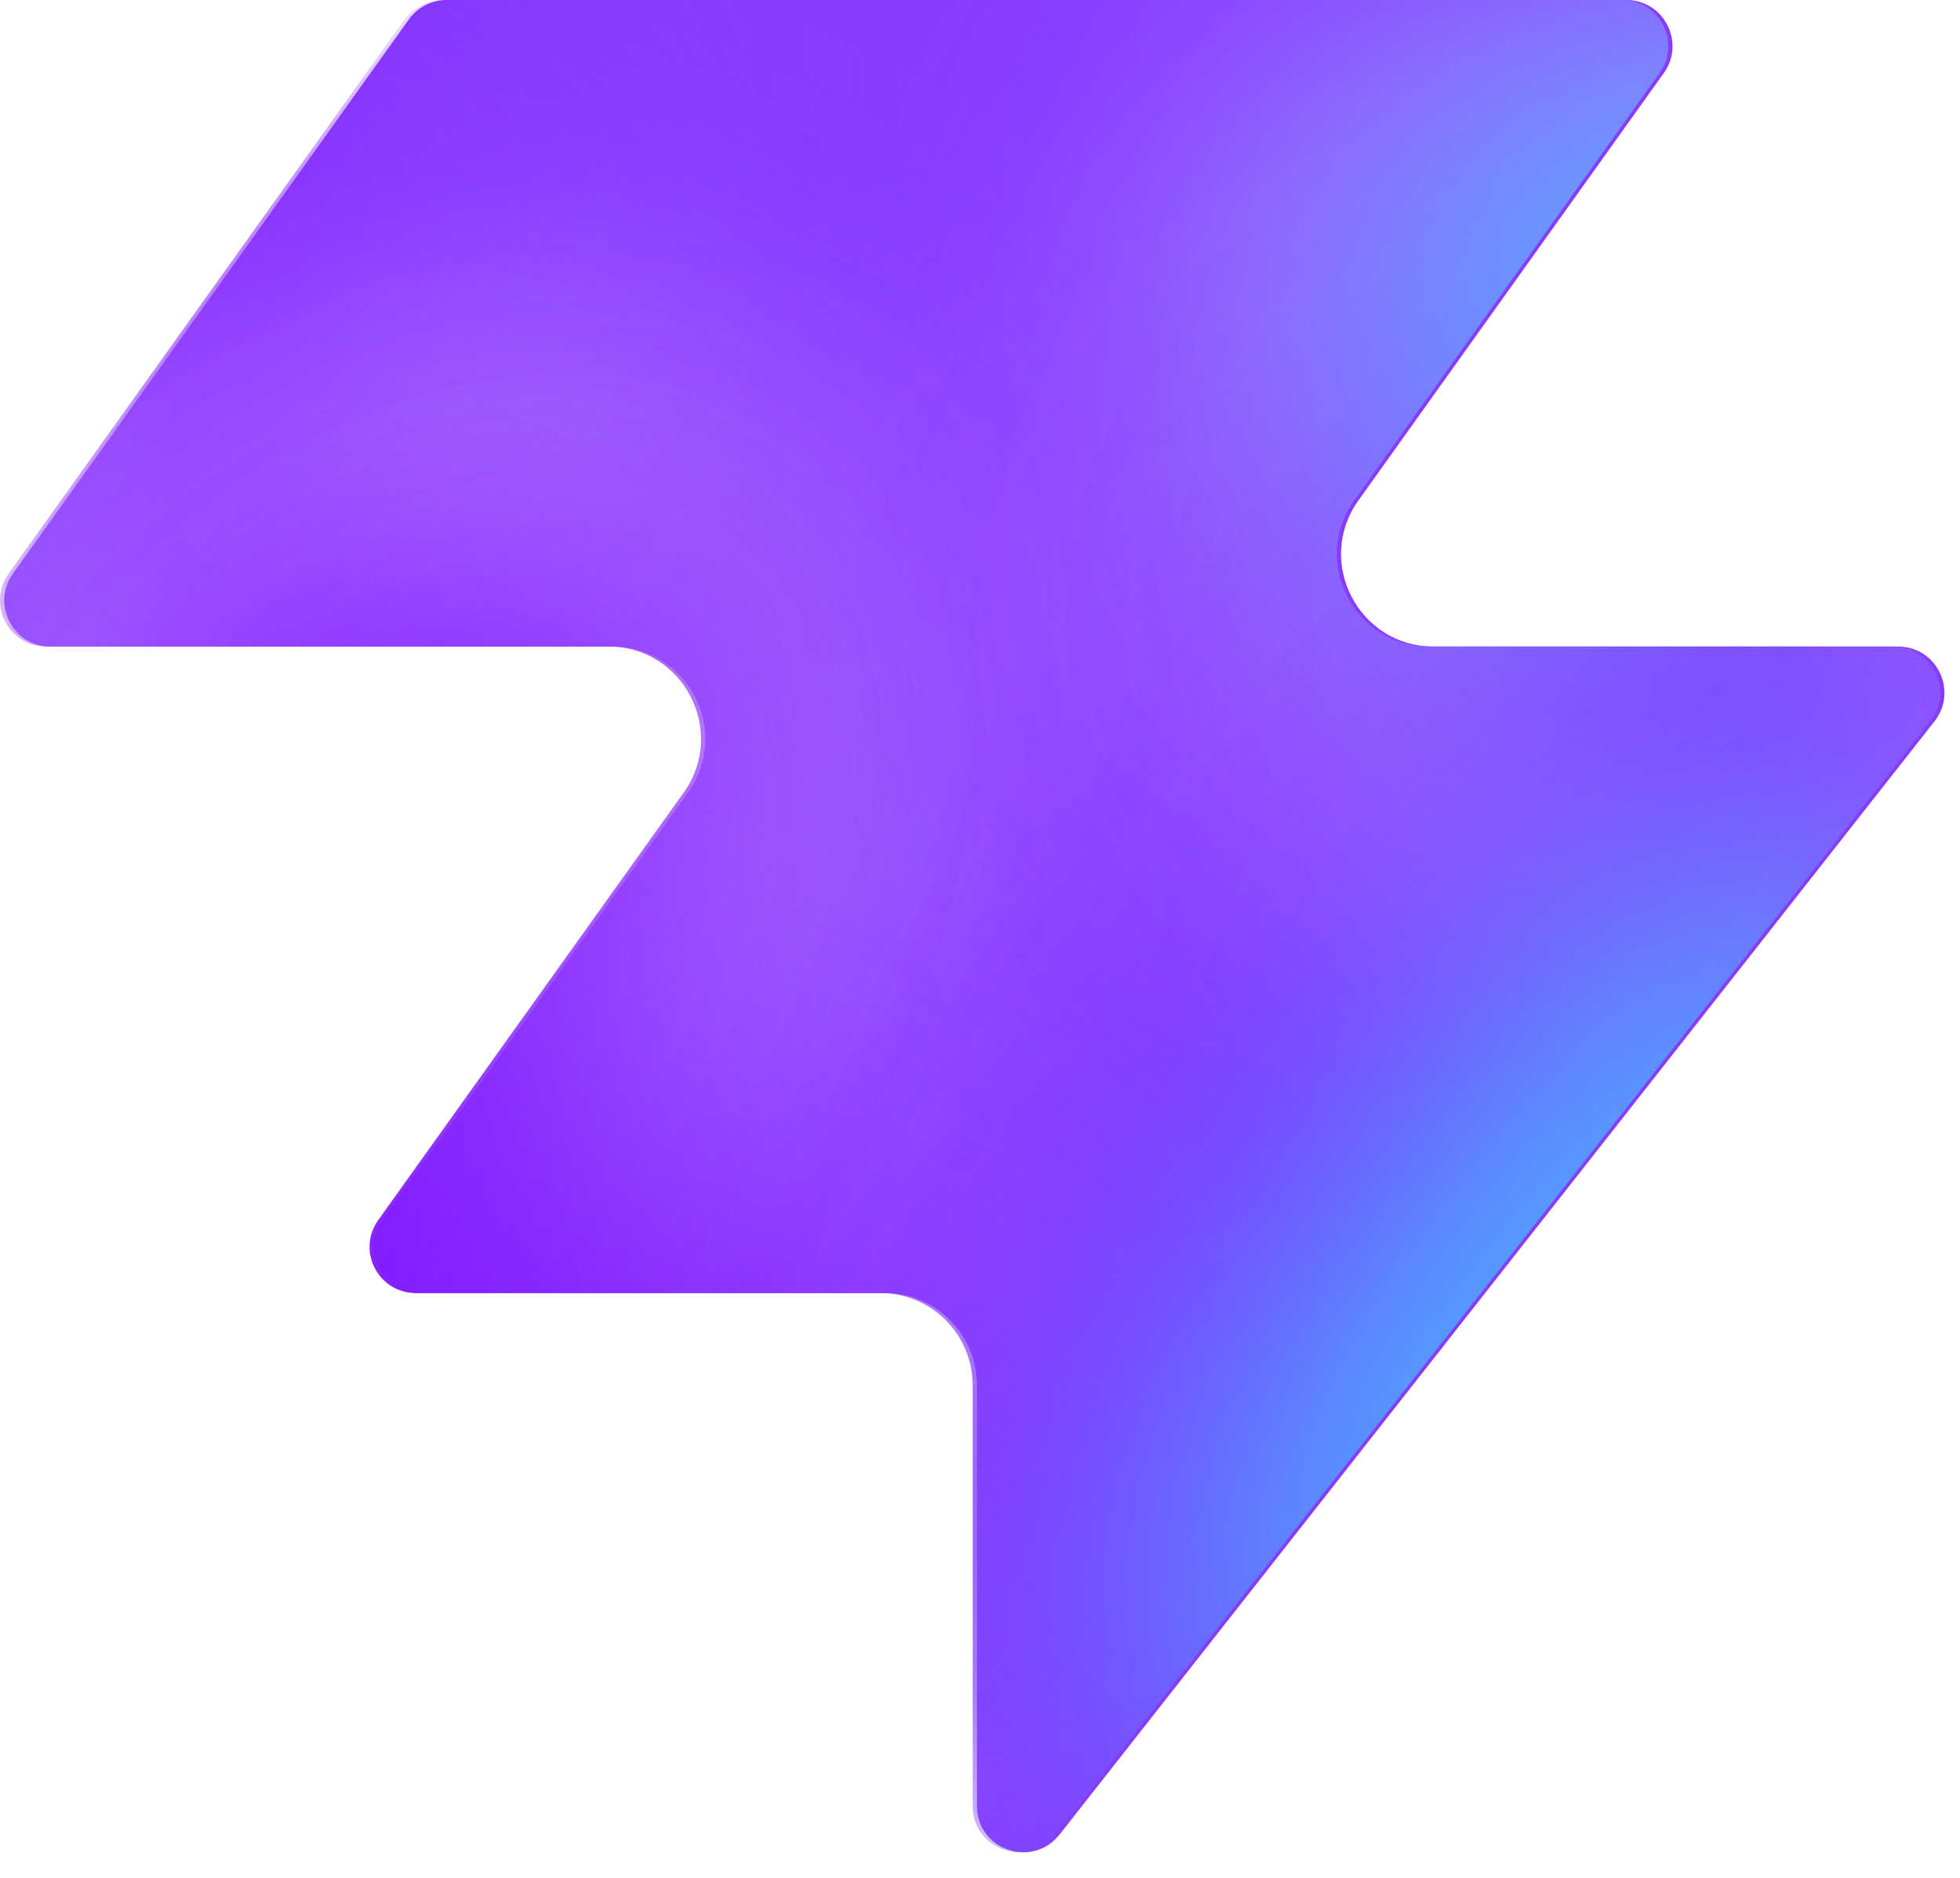
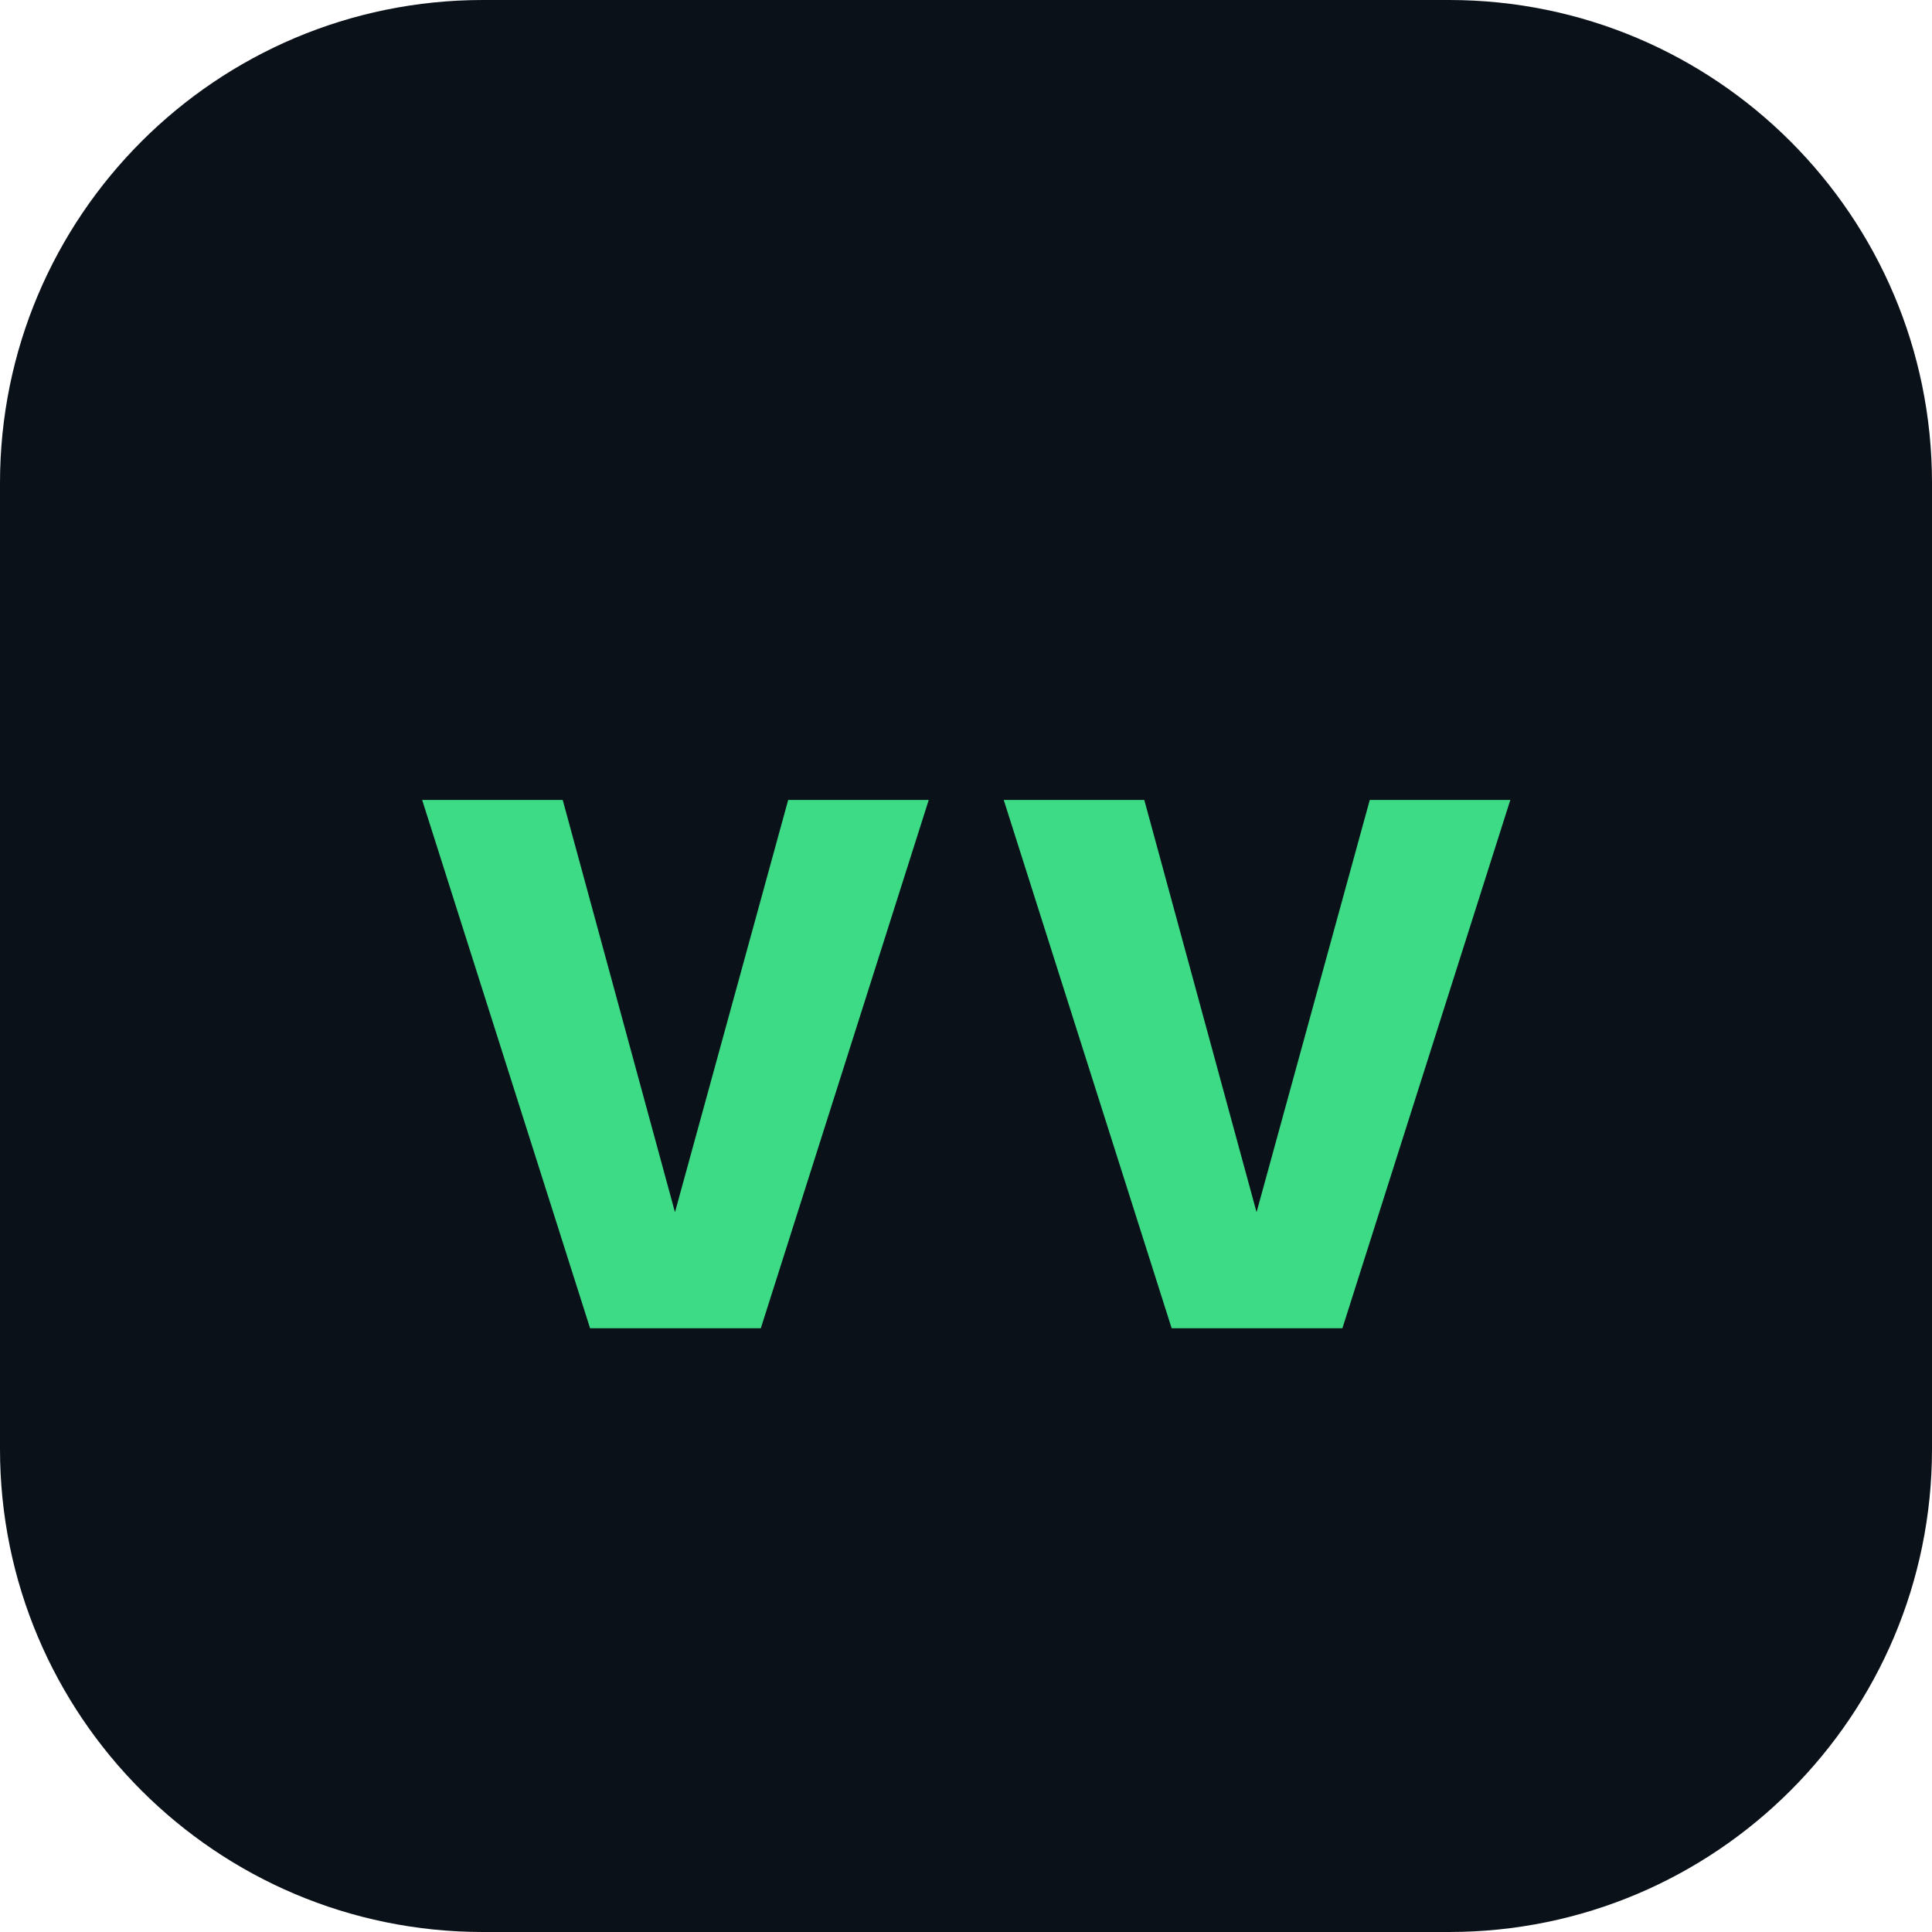
- <svg xmlns="http://www.w3.org/2000/svg" width="48" height="46" fill="none" viewBox="0 0 48 46">
-   <path fill="#863bff" d="M25.946 44.938c-.664.845-2.021.375-2.021-.698V33.937a2.26 2.26 0 0 0-2.262-2.262H10.287c-.92 0-1.456-1.04-.92-1.788l7.48-10.471c1.07-1.497 0-3.578-1.842-3.578H1.237c-.92 0-1.456-1.04-.92-1.788L10.013.474c.214-.297.556-.474.92-.474h28.894c.92 0 1.456 1.04.92 1.788l-7.48 10.471c-1.07 1.498 0 3.579 1.842 3.579h11.377c.943 0 1.473 1.088.89 1.83L25.947 44.94z" style="fill:#863bff;fill:color(display-p3 .525 .23 1);fill-opacity:1" />
-   <mask id="a" width="48" height="46" x="0" y="0" maskUnits="userSpaceOnUse" style="mask-type:alpha">
-     <path fill="#000" d="M25.842 44.938c-.664.844-2.021.375-2.021-.698V33.937a2.26 2.26 0 0 0-2.262-2.262H10.183c-.92 0-1.456-1.04-.92-1.788l7.48-10.471c1.07-1.498 0-3.579-1.842-3.579H1.133c-.92 0-1.456-1.04-.92-1.787L9.91.473c.214-.297.556-.474.92-.474h28.894c.92 0 1.456 1.04.92 1.788l-7.48 10.471c-1.07 1.498 0 3.578 1.842 3.578h11.377c.943 0 1.473 1.088.89 1.832L25.843 44.94z" style="fill:#000;fill-opacity:1" />
-   </mask>
-   <g mask="url(#a)">
-     <g filter="url(#b)">
-       <ellipse cx="5.508" cy="14.704" fill="#ede6ff" rx="5.508" ry="14.704" style="fill:#ede6ff;fill:color(display-p3 .927 .903 1);fill-opacity:1" transform="matrix(.00324 1 1 -.00324 -4.47 31.516)" />
-     </g>
-     <g filter="url(#c)">
-       <ellipse cx="10.399" cy="29.851" fill="#ede6ff" rx="10.399" ry="29.851" style="fill:#ede6ff;fill:color(display-p3 .927 .903 1);fill-opacity:1" transform="matrix(.00324 1 1 -.00324 -39.328 7.883)" />
-     </g>
-     <g filter="url(#d)">
-       <ellipse cx="5.508" cy="30.487" fill="#7e14ff" rx="5.508" ry="30.487" style="fill:#7e14ff;fill:color(display-p3 .492 .077 1);fill-opacity:1" transform="rotate(89.814 -25.913 -14.639)scale(1 -1)" />
-     </g>
-     <g filter="url(#e)">
-       <ellipse cx="5.508" cy="30.599" fill="#7e14ff" rx="5.508" ry="30.599" style="fill:#7e14ff;fill:color(display-p3 .492 .077 1);fill-opacity:1" transform="rotate(89.814 -32.644 -3.334)scale(1 -1)" />
-     </g>
-     <g filter="url(#f)">
-       <ellipse cx="5.508" cy="30.599" fill="#7e14ff" rx="5.508" ry="30.599" style="fill:#7e14ff;fill:color(display-p3 .492 .077 1);fill-opacity:1" transform="matrix(.00324 1 1 -.00324 -34.34 30.47)" />
-     </g>
-     <g filter="url(#g)">
-       <ellipse cx="14.072" cy="22.078" fill="#ede6ff" rx="14.072" ry="22.078" style="fill:#ede6ff;fill:color(display-p3 .927 .903 1);fill-opacity:1" transform="rotate(93.35 24.506 48.493)scale(-1 1)" />
-     </g>
-     <g filter="url(#h)">
-       <ellipse cx="3.47" cy="21.501" fill="#7e14ff" rx="3.47" ry="21.501" style="fill:#7e14ff;fill:color(display-p3 .492 .077 1);fill-opacity:1" transform="rotate(89.009 28.708 47.59)scale(-1 1)" />
-     </g>
-     <g filter="url(#i)">
-       <ellipse cx="3.47" cy="21.501" fill="#7e14ff" rx="3.47" ry="21.501" style="fill:#7e14ff;fill:color(display-p3 .492 .077 1);fill-opacity:1" transform="rotate(89.009 28.708 47.59)scale(-1 1)" />
-     </g>
-     <g filter="url(#j)">
-       <ellipse cx=".387" cy="8.972" fill="#7e14ff" rx="4.407" ry="29.108" style="fill:#7e14ff;fill:color(display-p3 .492 .077 1);fill-opacity:1" transform="rotate(39.51 .387 8.972)" />
-     </g>
-     <g filter="url(#k)">
-       <ellipse cx="47.523" cy="-6.092" fill="#7e14ff" rx="4.407" ry="29.108" style="fill:#7e14ff;fill:color(display-p3 .492 .077 1);fill-opacity:1" transform="rotate(37.892 47.523 -6.092)" />
-     </g>
-     <g filter="url(#l)">
-       <ellipse cx="41.412" cy="6.333" fill="#47bfff" rx="5.971" ry="9.665" style="fill:#47bfff;fill:color(display-p3 .28 .748 1);fill-opacity:1" transform="rotate(37.892 41.412 6.333)" />
-     </g>
-     <g filter="url(#m)">
-       <ellipse cx="-1.879" cy="38.332" fill="#7e14ff" rx="4.407" ry="29.108" style="fill:#7e14ff;fill:color(display-p3 .492 .077 1);fill-opacity:1" transform="rotate(37.892 -1.88 38.332)" />
-     </g>
-     <g filter="url(#n)">
-       <ellipse cx="-1.879" cy="38.332" fill="#7e14ff" rx="4.407" ry="29.108" style="fill:#7e14ff;fill:color(display-p3 .492 .077 1);fill-opacity:1" transform="rotate(37.892 -1.88 38.332)" />
-     </g>
-     <g filter="url(#o)">
-       <ellipse cx="35.651" cy="29.907" fill="#7e14ff" rx="4.407" ry="29.108" style="fill:#7e14ff;fill:color(display-p3 .492 .077 1);fill-opacity:1" transform="rotate(37.892 35.651 29.907)" />
-     </g>
-     <g filter="url(#p)">
-       <ellipse cx="38.418" cy="32.4" fill="#47bfff" rx="5.971" ry="15.297" style="fill:#47bfff;fill:color(display-p3 .28 .748 1);fill-opacity:1" transform="rotate(37.892 38.418 32.4)" />
-     </g>
-   </g>
-   <defs>
-     <filter id="b" width="60.045" height="41.654" x="-19.77" y="16.149" color-interpolation-filters="sRGB" filterUnits="userSpaceOnUse">
-       <feFlood flood-opacity="0" result="BackgroundImageFix" />
-       <feBlend in="SourceGraphic" in2="BackgroundImageFix" result="shape" />
-       <feGaussianBlur result="effect1_foregroundBlur_2002_17158" stdDeviation="7.659" />
-     </filter>
-     <filter id="c" width="90.34" height="51.437" x="-54.613" y="-7.533" color-interpolation-filters="sRGB" filterUnits="userSpaceOnUse">
-       <feFlood flood-opacity="0" result="BackgroundImageFix" />
-       <feBlend in="SourceGraphic" in2="BackgroundImageFix" result="shape" />
-       <feGaussianBlur result="effect1_foregroundBlur_2002_17158" stdDeviation="7.659" />
-     </filter>
-     <filter id="d" width="79.355" height="29.4" x="-49.64" y="2.03" color-interpolation-filters="sRGB" filterUnits="userSpaceOnUse">
-       <feFlood flood-opacity="0" result="BackgroundImageFix" />
-       <feBlend in="SourceGraphic" in2="BackgroundImageFix" result="shape" />
-       <feGaussianBlur result="effect1_foregroundBlur_2002_17158" stdDeviation="4.596" />
-     </filter>
-     <filter id="e" width="79.579" height="29.4" x="-45.045" y="20.029" color-interpolation-filters="sRGB" filterUnits="userSpaceOnUse">
-       <feFlood flood-opacity="0" result="BackgroundImageFix" />
-       <feBlend in="SourceGraphic" in2="BackgroundImageFix" result="shape" />
-       <feGaussianBlur result="effect1_foregroundBlur_2002_17158" stdDeviation="4.596" />
-     </filter>
-     <filter id="f" width="79.579" height="29.4" x="-43.513" y="21.178" color-interpolation-filters="sRGB" filterUnits="userSpaceOnUse">
-       <feFlood flood-opacity="0" result="BackgroundImageFix" />
-       <feBlend in="SourceGraphic" in2="BackgroundImageFix" result="shape" />
-       <feGaussianBlur result="effect1_foregroundBlur_2002_17158" stdDeviation="4.596" />
-     </filter>
-     <filter id="g" width="74.749" height="58.852" x="15.756" y="-17.901" color-interpolation-filters="sRGB" filterUnits="userSpaceOnUse">
-       <feFlood flood-opacity="0" result="BackgroundImageFix" />
-       <feBlend in="SourceGraphic" in2="BackgroundImageFix" result="shape" />
-       <feGaussianBlur result="effect1_foregroundBlur_2002_17158" stdDeviation="7.659" />
-     </filter>
-     <filter id="h" width="61.377" height="25.362" x="23.548" y="2.284" color-interpolation-filters="sRGB" filterUnits="userSpaceOnUse">
-       <feFlood flood-opacity="0" result="BackgroundImageFix" />
-       <feBlend in="SourceGraphic" in2="BackgroundImageFix" result="shape" />
-       <feGaussianBlur result="effect1_foregroundBlur_2002_17158" stdDeviation="4.596" />
-     </filter>
-     <filter id="i" width="61.377" height="25.362" x="23.548" y="2.284" color-interpolation-filters="sRGB" filterUnits="userSpaceOnUse">
-       <feFlood flood-opacity="0" result="BackgroundImageFix" />
-       <feBlend in="SourceGraphic" in2="BackgroundImageFix" result="shape" />
-       <feGaussianBlur result="effect1_foregroundBlur_2002_17158" stdDeviation="4.596" />
-     </filter>
-     <filter id="j" width="56.045" height="63.649" x="-27.636" y="-22.853" color-interpolation-filters="sRGB" filterUnits="userSpaceOnUse">
-       <feFlood flood-opacity="0" result="BackgroundImageFix" />
-       <feBlend in="SourceGraphic" in2="BackgroundImageFix" result="shape" />
-       <feGaussianBlur result="effect1_foregroundBlur_2002_17158" stdDeviation="4.596" />
-     </filter>
-     <filter id="k" width="54.814" height="64.646" x="20.116" y="-38.415" color-interpolation-filters="sRGB" filterUnits="userSpaceOnUse">
-       <feFlood flood-opacity="0" result="BackgroundImageFix" />
-       <feBlend in="SourceGraphic" in2="BackgroundImageFix" result="shape" />
-       <feGaussianBlur result="effect1_foregroundBlur_2002_17158" stdDeviation="4.596" />
-     </filter>
-     <filter id="l" width="33.541" height="35.313" x="24.641" y="-11.323" color-interpolation-filters="sRGB" filterUnits="userSpaceOnUse">
-       <feFlood flood-opacity="0" result="BackgroundImageFix" />
-       <feBlend in="SourceGraphic" in2="BackgroundImageFix" result="shape" />
-       <feGaussianBlur result="effect1_foregroundBlur_2002_17158" stdDeviation="4.596" />
-     </filter>
-     <filter id="m" width="54.814" height="64.646" x="-29.286" y="6.009" color-interpolation-filters="sRGB" filterUnits="userSpaceOnUse">
-       <feFlood flood-opacity="0" result="BackgroundImageFix" />
-       <feBlend in="SourceGraphic" in2="BackgroundImageFix" result="shape" />
-       <feGaussianBlur result="effect1_foregroundBlur_2002_17158" stdDeviation="4.596" />
-     </filter>
-     <filter id="n" width="54.814" height="64.646" x="-29.286" y="6.009" color-interpolation-filters="sRGB" filterUnits="userSpaceOnUse">
-       <feFlood flood-opacity="0" result="BackgroundImageFix" />
-       <feBlend in="SourceGraphic" in2="BackgroundImageFix" result="shape" />
-       <feGaussianBlur result="effect1_foregroundBlur_2002_17158" stdDeviation="4.596" />
-     </filter>
-     <filter id="o" width="54.814" height="64.646" x="8.244" y="-2.416" color-interpolation-filters="sRGB" filterUnits="userSpaceOnUse">
-       <feFlood flood-opacity="0" result="BackgroundImageFix" />
-       <feBlend in="SourceGraphic" in2="BackgroundImageFix" result="shape" />
-       <feGaussianBlur result="effect1_foregroundBlur_2002_17158" stdDeviation="4.596" />
-     </filter>
-     <filter id="p" width="39.409" height="43.623" x="18.713" y="10.588" color-interpolation-filters="sRGB" filterUnits="userSpaceOnUse">
-       <feFlood flood-opacity="0" result="BackgroundImageFix" />
-       <feBlend in="SourceGraphic" in2="BackgroundImageFix" result="shape" />
-       <feGaussianBlur result="effect1_foregroundBlur_2002_17158" stdDeviation="4.596" />
-     </filter>
-   </defs>
+ <svg xmlns="http://www.w3.org/2000/svg" width="32" height="32" viewBox="0 0 32 32">
+   <rect width="32" height="32" rx="8" fill="#0a1118" />
+   <text x="16" y="22" font-family="monospace" font-weight="bold" font-size="16" fill="#3ddb85" text-anchor="middle">vv</text>
</svg>
